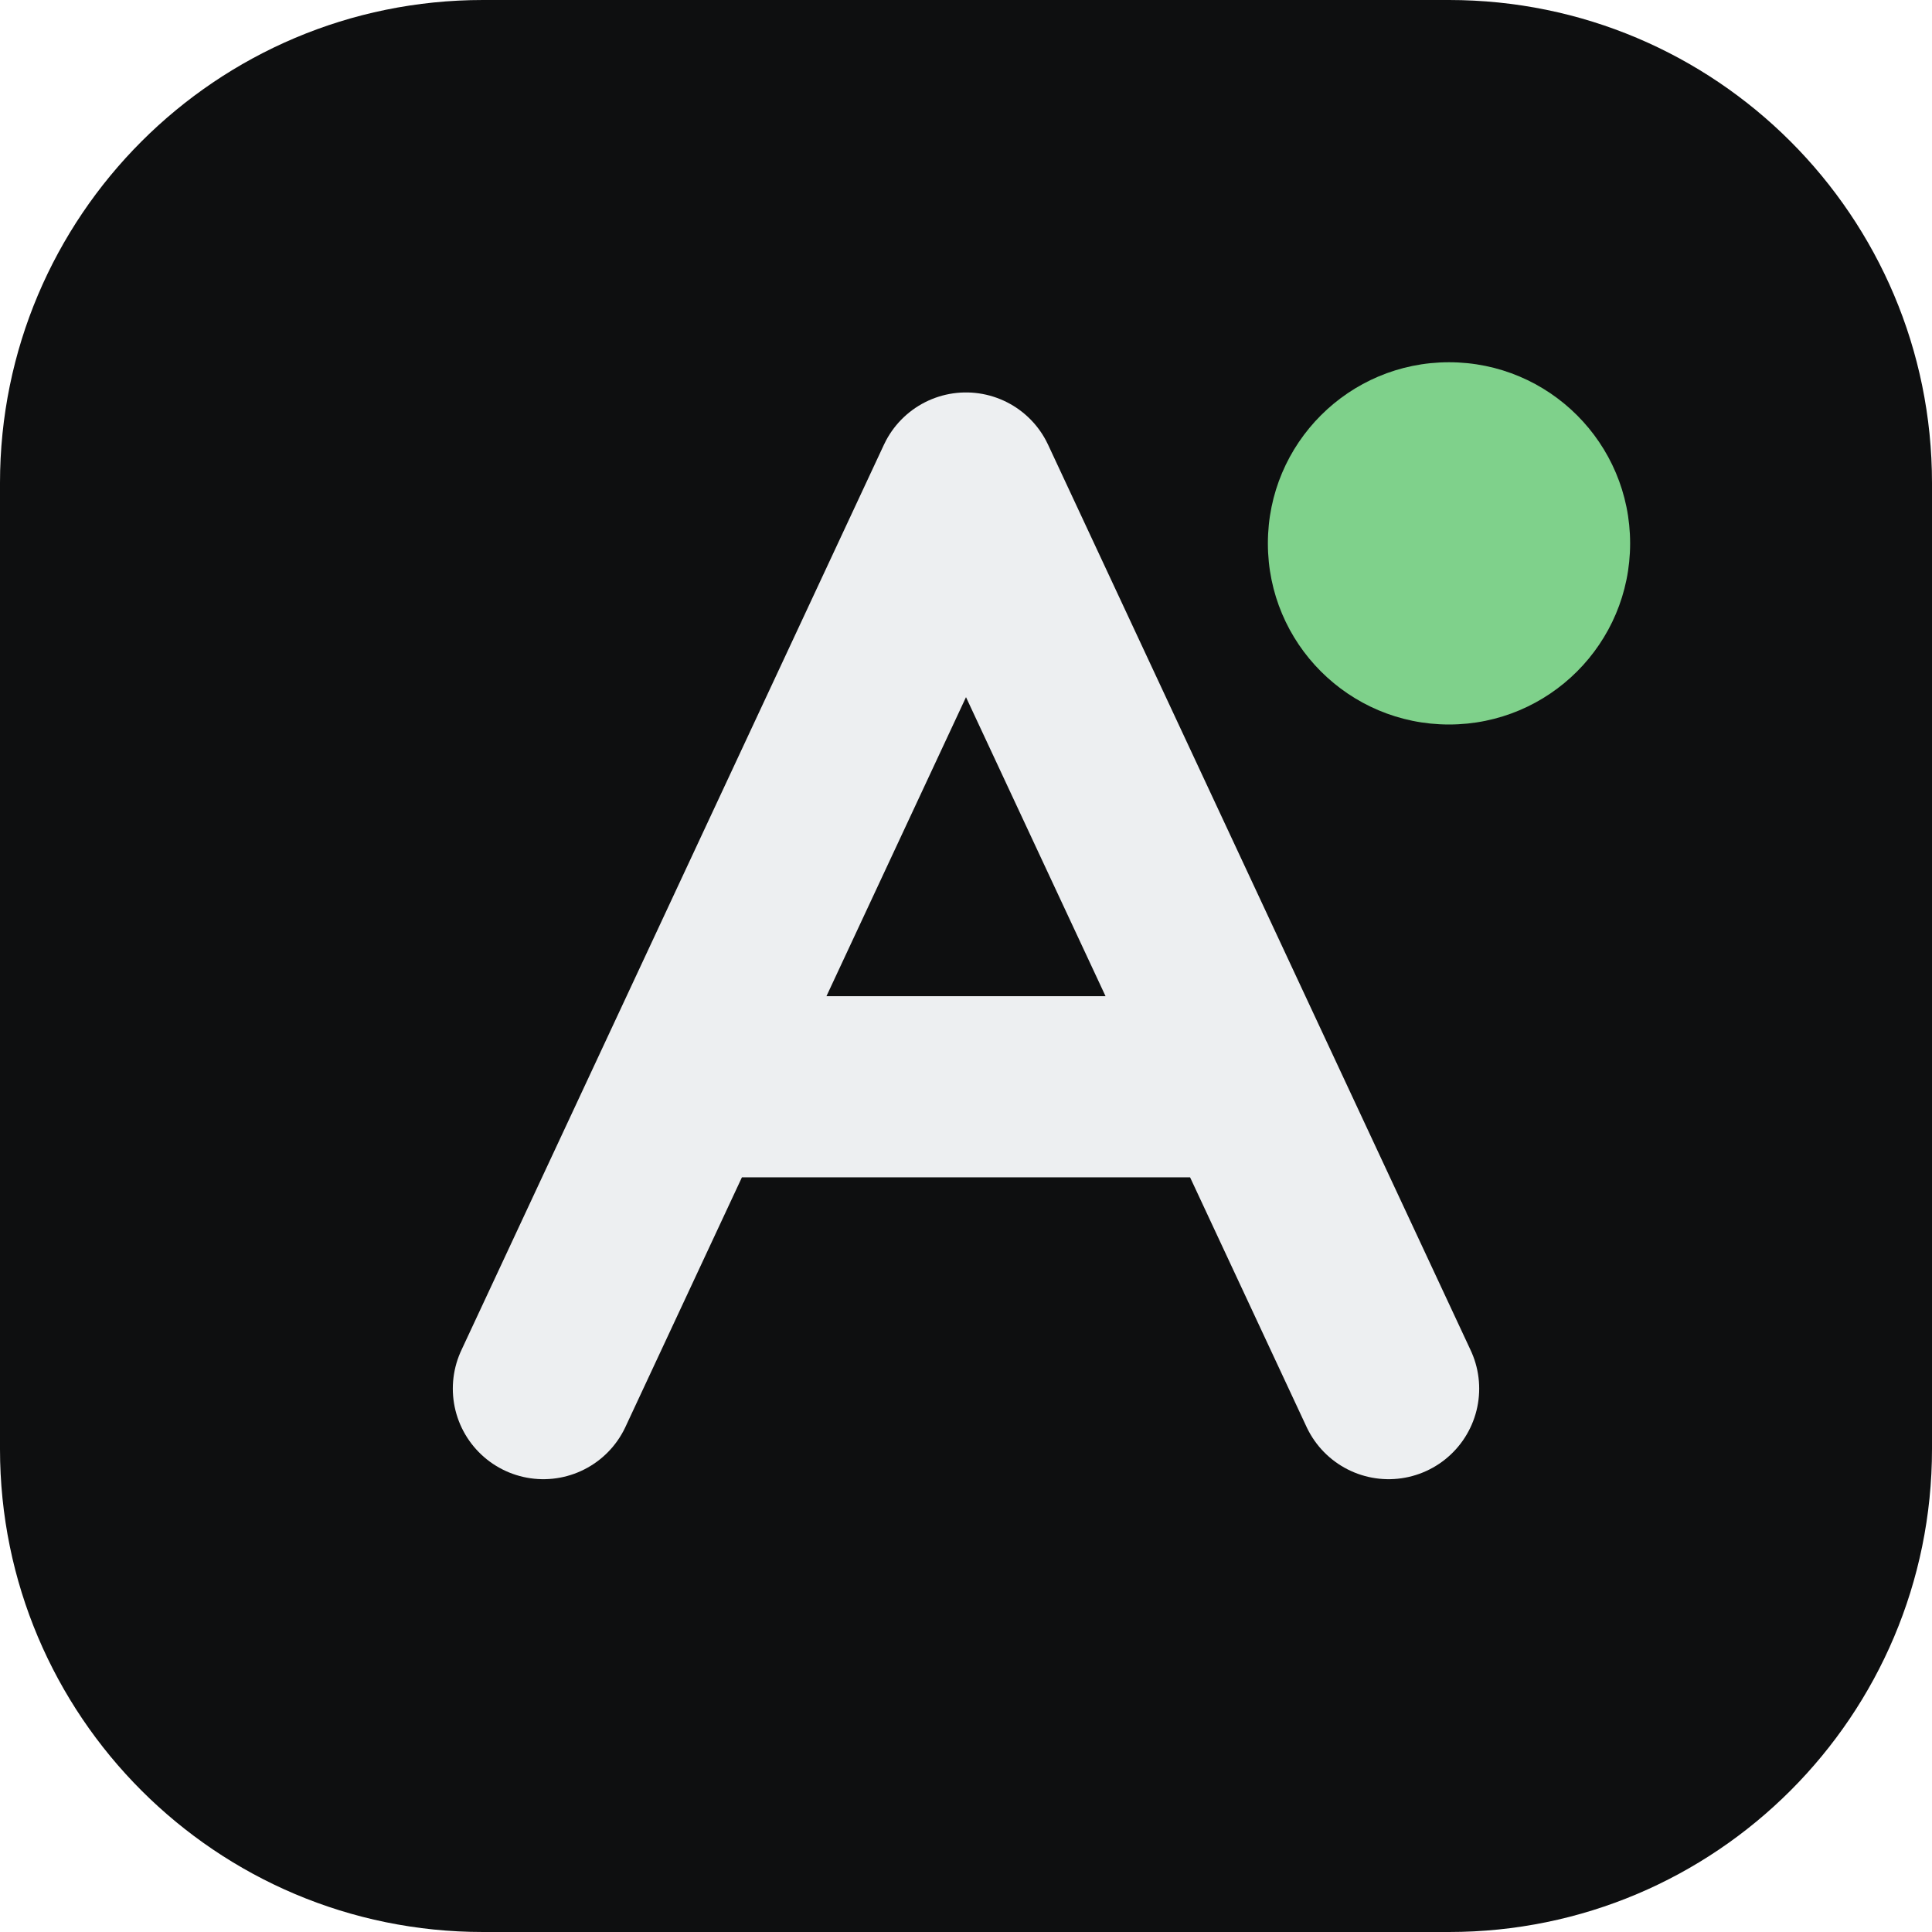
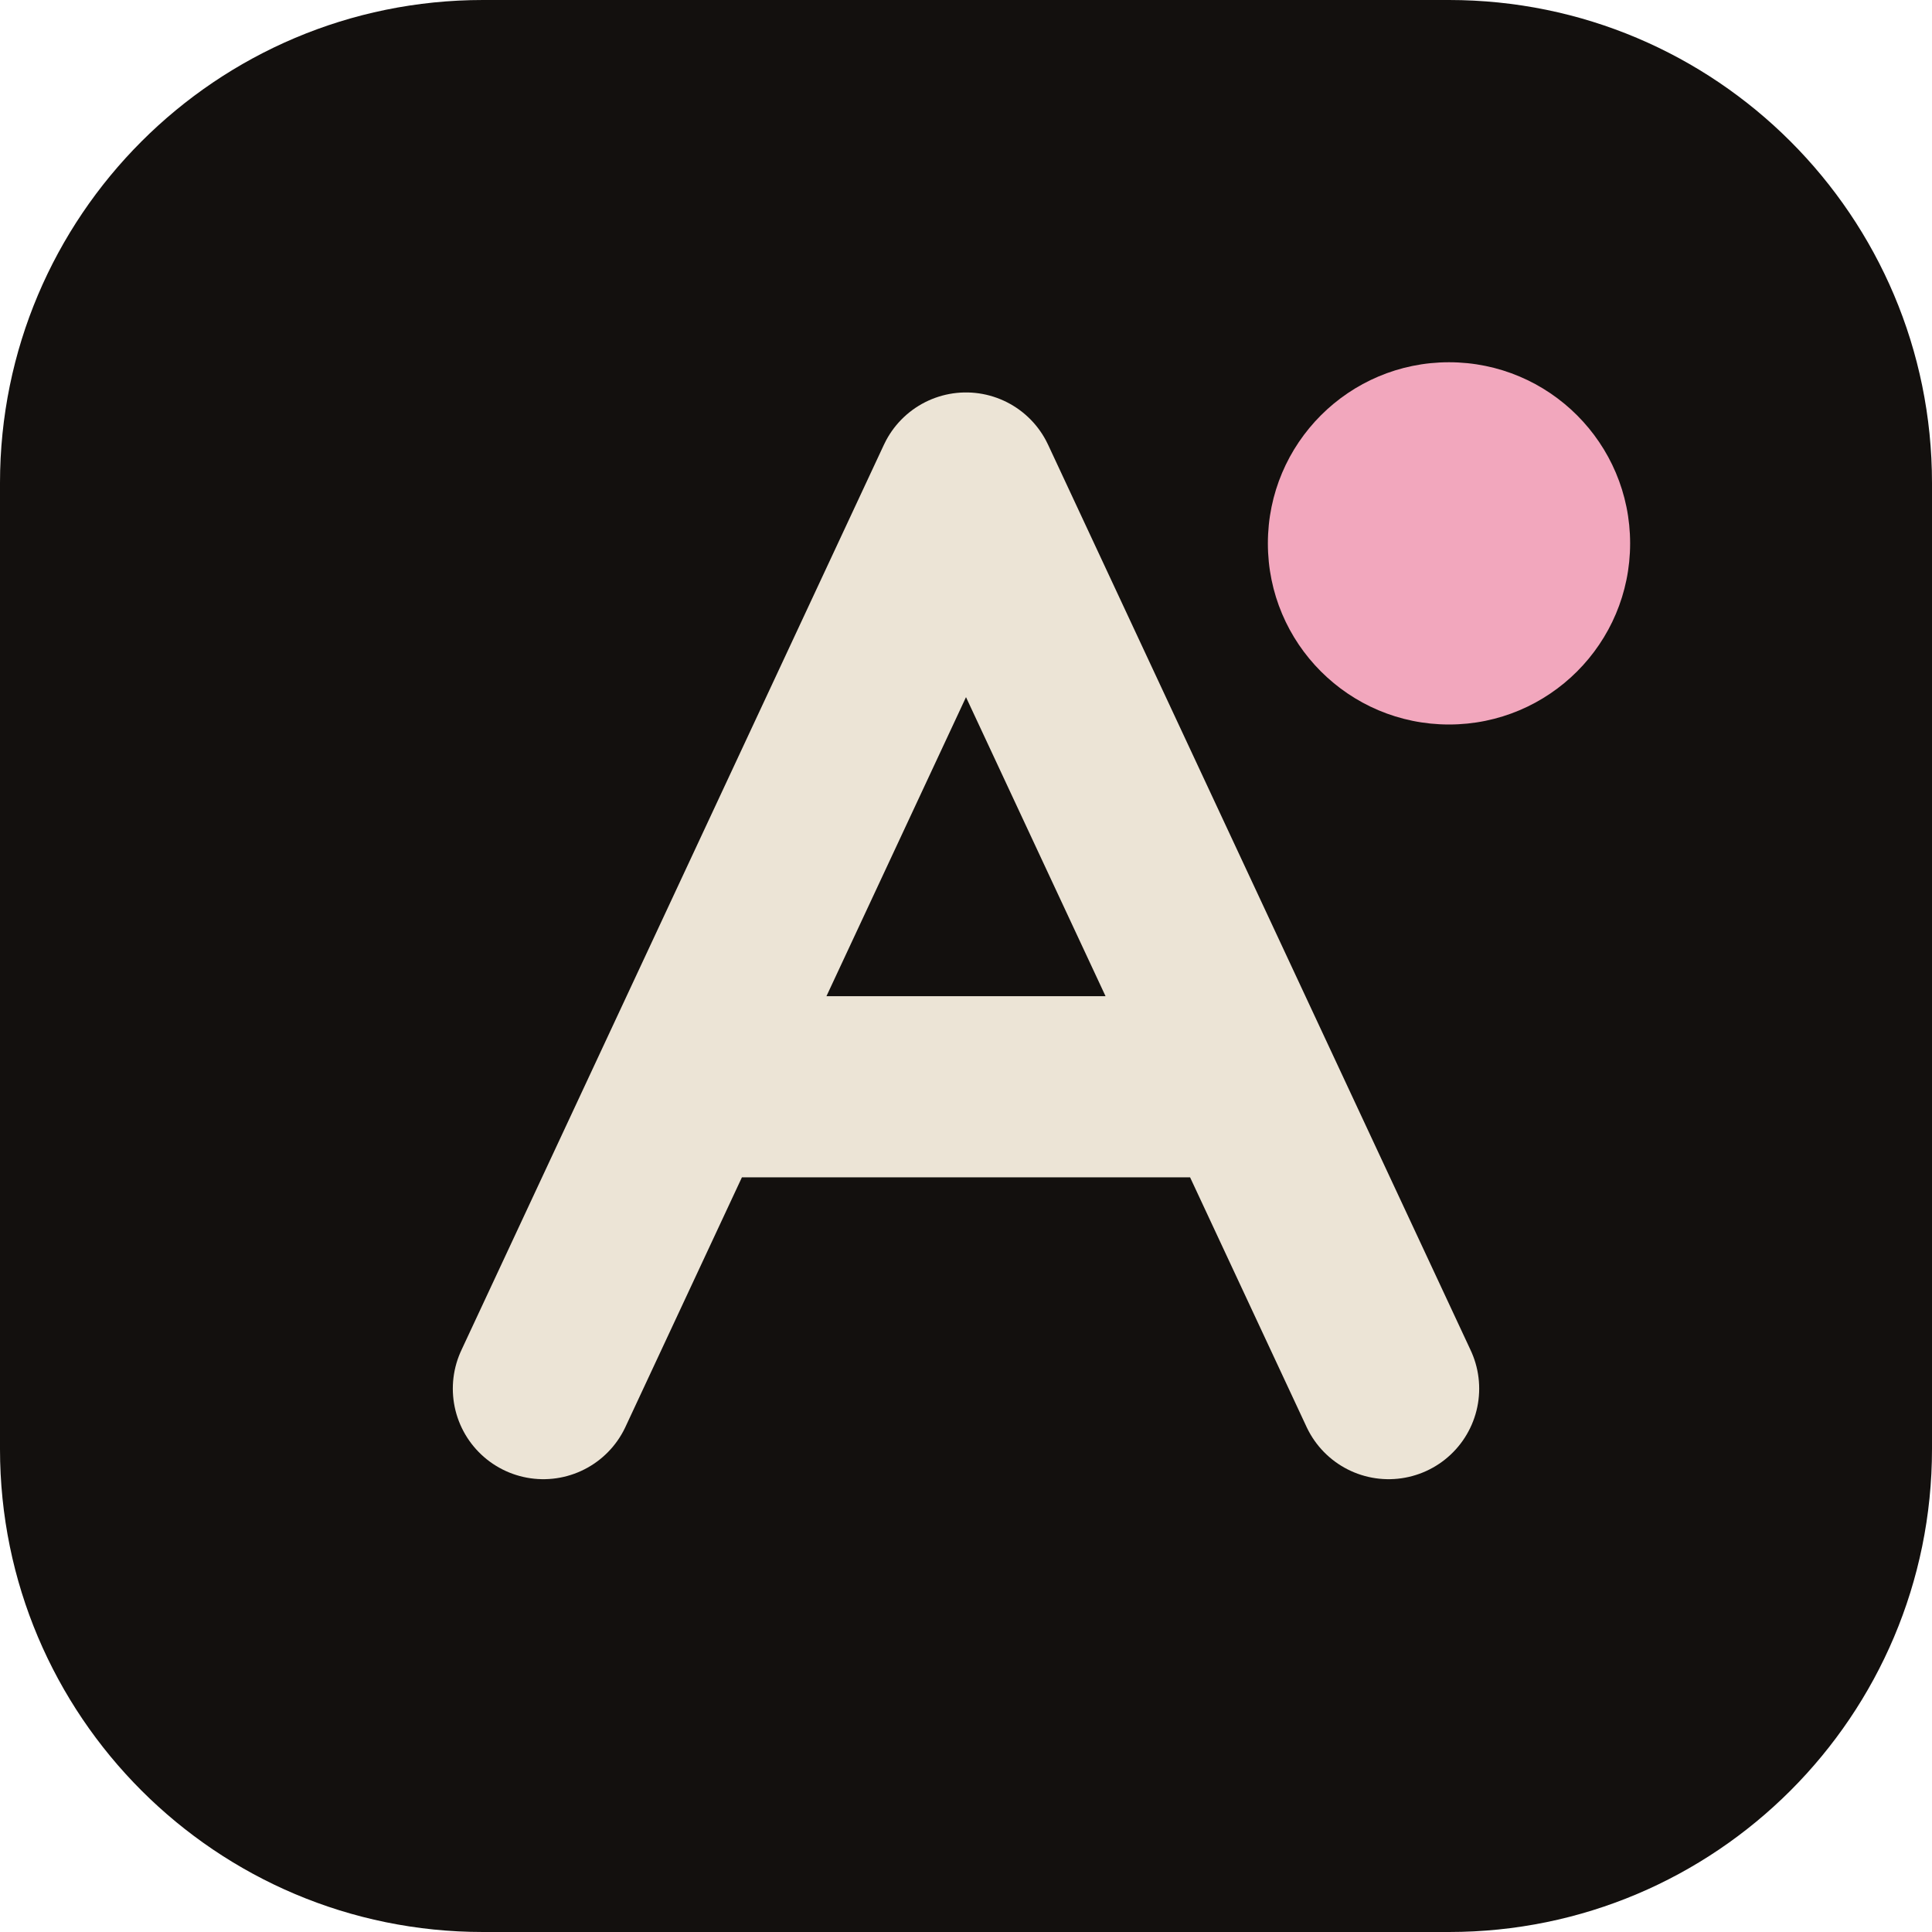
<svg xmlns="http://www.w3.org/2000/svg" viewBox="0 0 32 32">
-   <rect width="32" height="32" rx="8" fill="#0e0f10" />
-   <path d="M9 23 16 8l7 15m-11.5-5h9" fill="none" stroke="#edeff1" stroke-width="3" stroke-linecap="round" stroke-linejoin="round" />
-   <circle cx="24" cy="9" r="3" fill="#7fd18b" />
+   <rect width="32" height="32" rx="8" fill="#13100e" />
+   <path d="M9 23 16 8l7 15m-11.5-5h9" fill="none" stroke="#ece4d6" stroke-width="3" stroke-linecap="round" stroke-linejoin="round" />
+   <circle cx="24" cy="9" r="3" fill="#f2a7bd" />
</svg>
